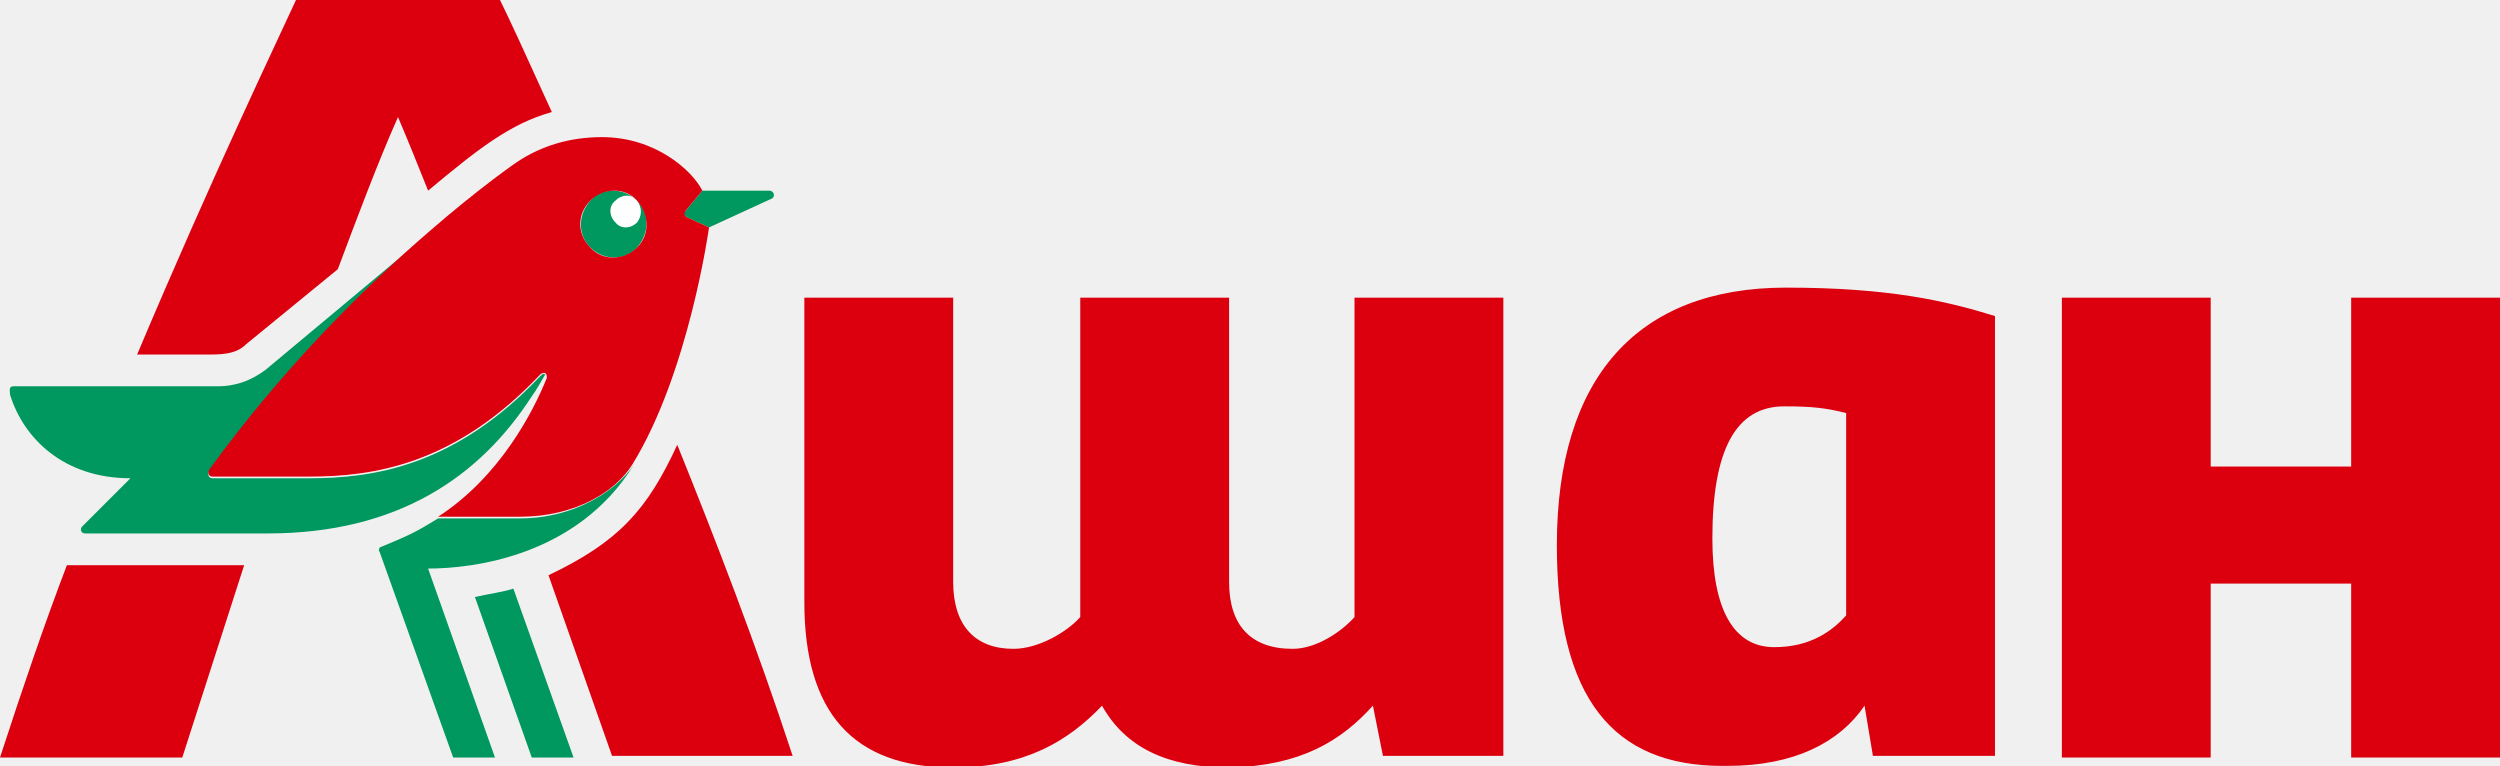
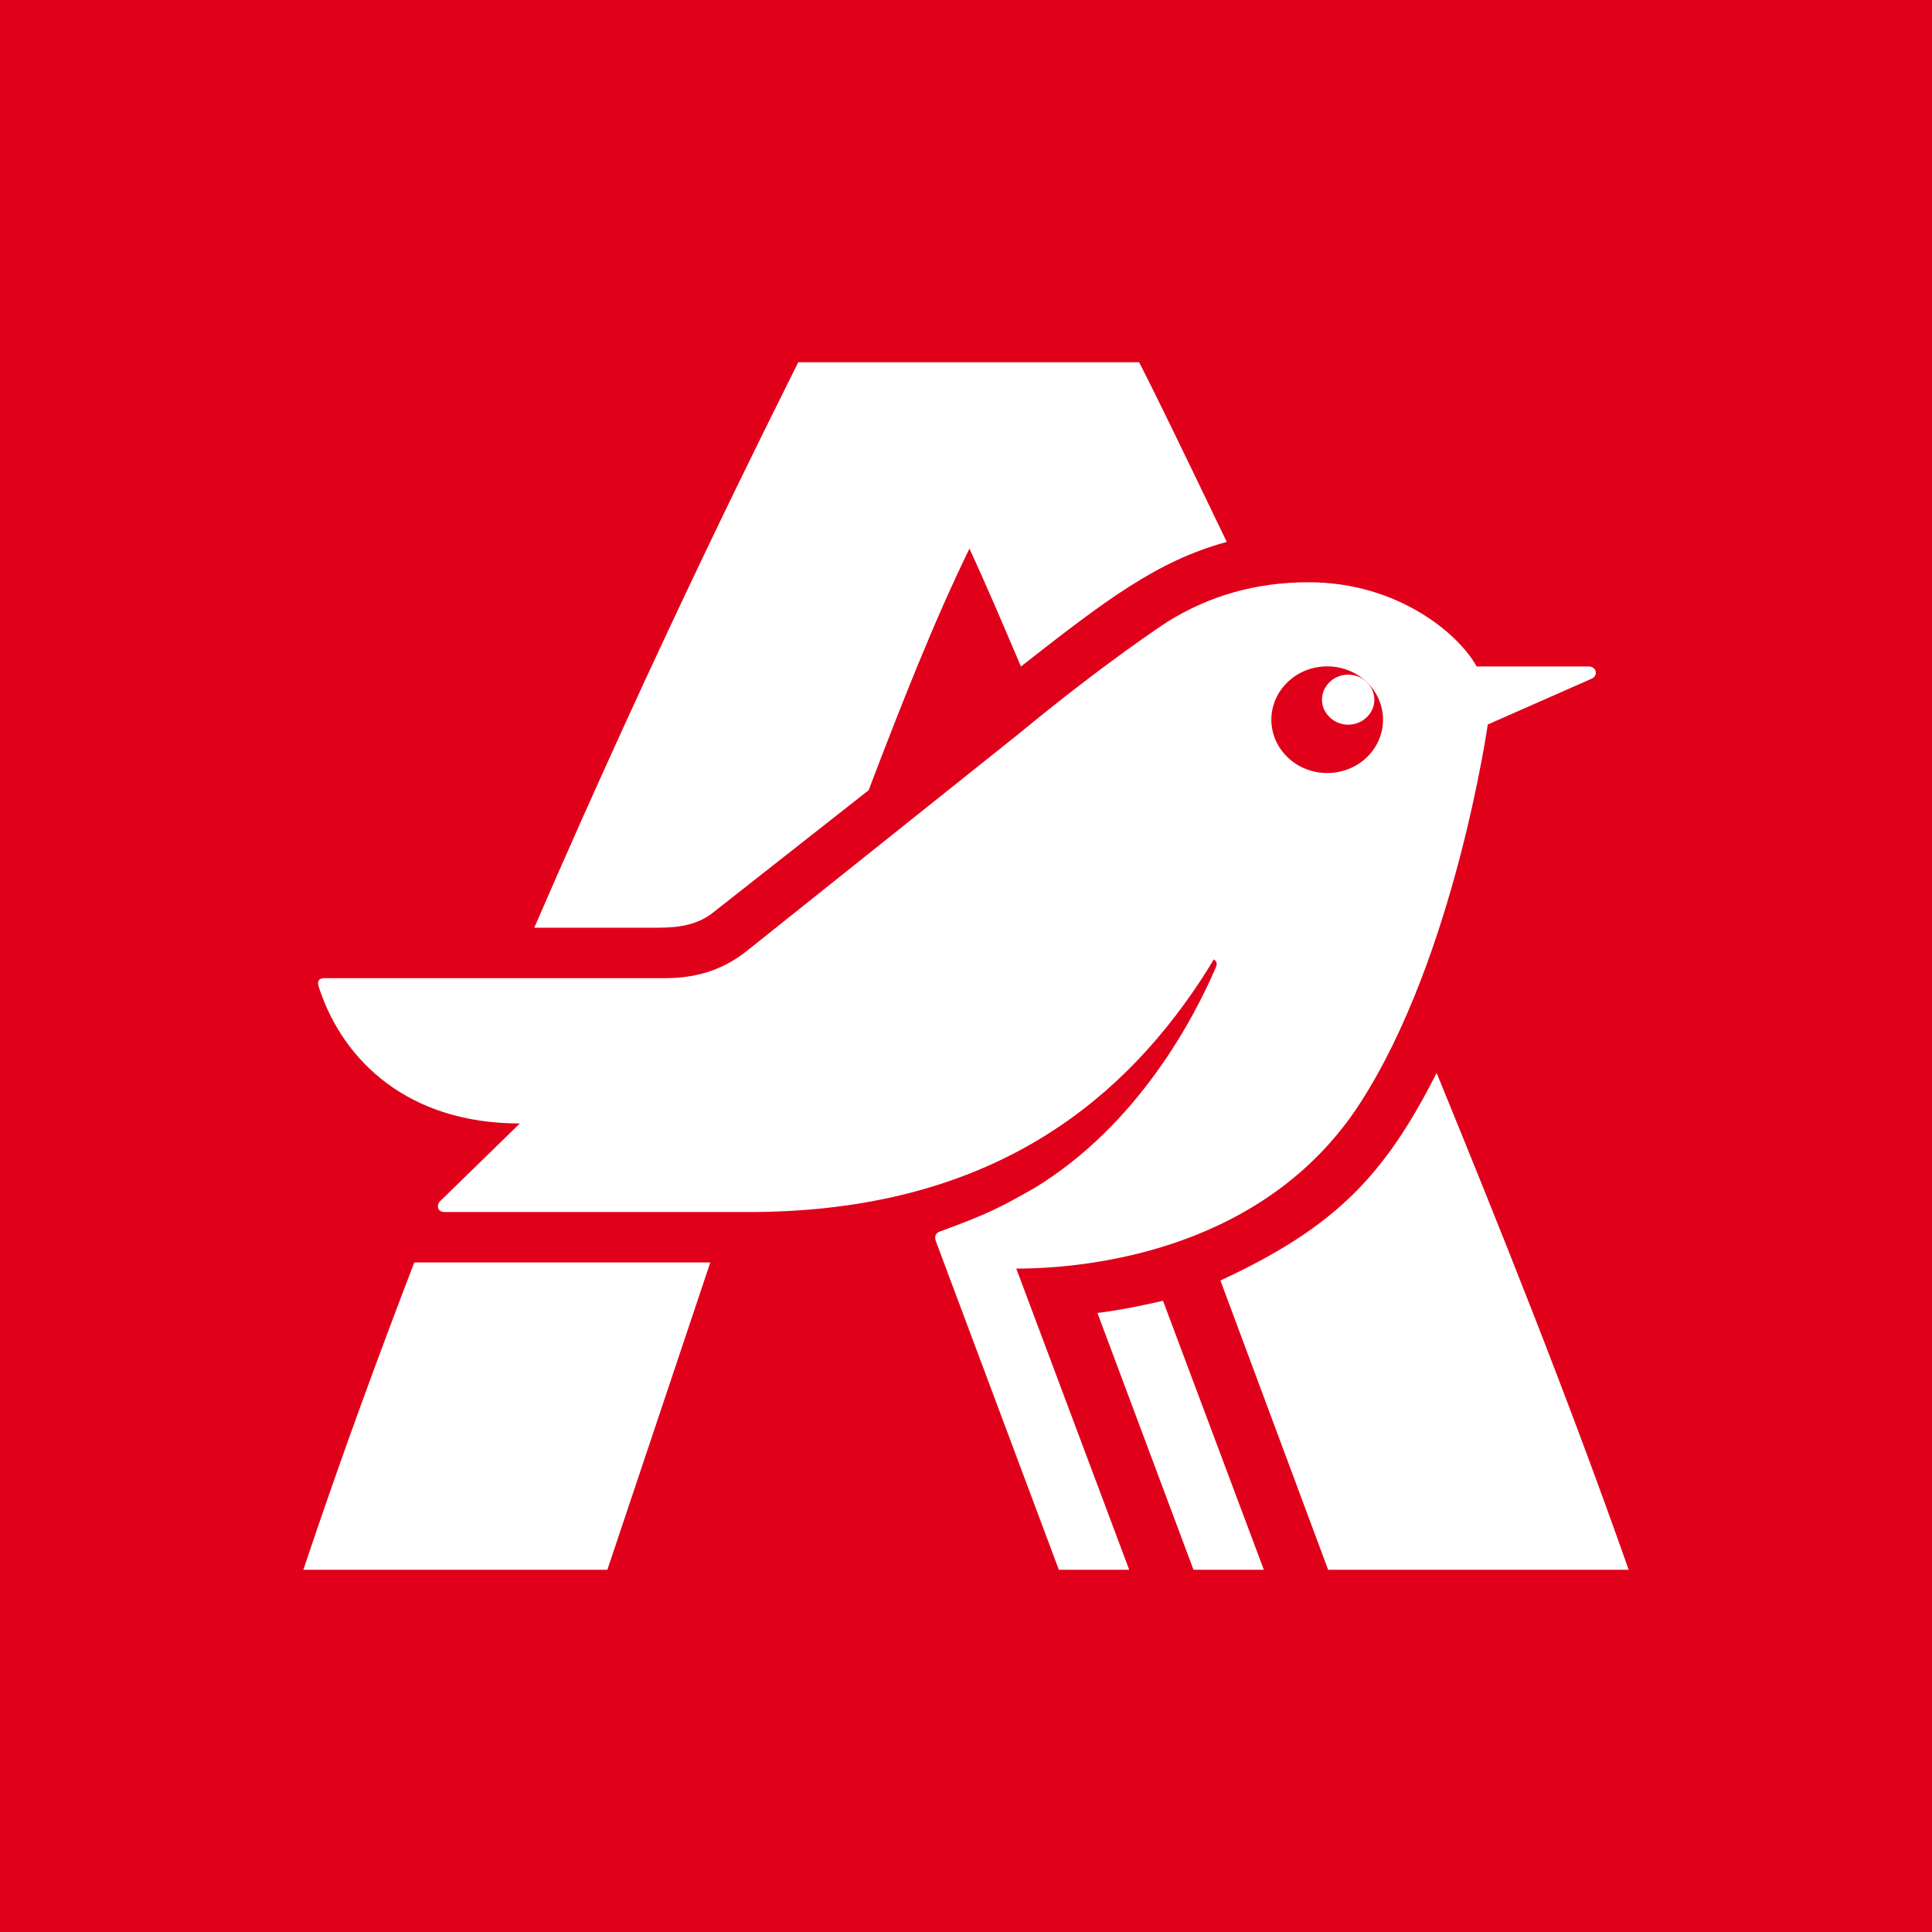
- <svg xmlns="http://www.w3.org/2000/svg" version="1.1" id="Слой_1" x="0px" y="0px" viewBox="0 0 149.5 45.8" style="enable-background:new 0 0 149.5 45.8;" xml:space="preserve">
-   <style type="text/css">
- 	.st0{fill:#FEFEFE;}
- 	.st1{fill:#00985F;}
- 	.st2{fill:#DC000F;}
- </style>
-   <g id="Слой_x0020_1">
-     <g id="_2853363558880">
-       <g>
-         <path class="st0" d="M36.8,12c-0.4,0.4-0.4,1,0,1.3c0.4,0.4,1,0.4,1.3,0c0.4-0.4,0.4-1,0-1.3C37.7,11.6,37.1,11.6,36.8,12z" />
-         <path class="st1" d="M46,11.4h-4l-1,1.2c-0.2,0.2-0.1,0.3,0.1,0.4l1.3,0.6l3.7-1.7C46.4,11.8,46.3,11.4,46,11.4z M31.1,31h-4.9     c-1.3,0.8-1.7,1-3.4,1.7c-0.1,0-0.2,0.2-0.1,0.3l4.4,12.3h2.5l-4-11.3c2.6,0,8.9-0.7,12.3-6.2C36.8,29.4,34.3,31,31.1,31z      M38.1,13.3c-0.4,0.4-1,0.4-1.3,0c-0.4-0.4-0.4-1,0-1.3c0.4-0.4,1-0.4,1.3,0c-0.8-0.8-2.1-0.8-2.8,0s-0.8,2,0,2.8     c0.8,0.8,2.1,0.8,2.8,0s0.8-2,0-2.8C38.4,12.4,38.4,12.9,38.1,13.3z M28.4,35.7l3.4,9.6h2.5l-3.6-10.1     C30.1,35.4,29.3,35.5,28.4,35.7z M31.8,23.7c0.3-0.4,0.5-0.8,0.8-1.3c-0.1-0.1-0.2,0-0.3,0.1c-5.1,5.4-10,6.1-13.8,6.1h-5.8     c-0.2,0-0.3-0.2-0.2-0.4C17,22,21.9,17.1,25.6,14l-9.7,8.1c-0.8,0.6-1.7,1-2.9,1H0.8c-0.3,0-0.2,0.3-0.2,0.5c0.8,2.6,3.2,5,7.2,5     l-2.9,2.9c-0.1,0.1-0.1,0.4,0.2,0.4h10.9C23.8,31.9,28.7,28.5,31.8,23.7z" />
-         <path class="st2" d="M140.6,45.3h8.9V17.8h-8.9v10.1h-8.4V17.8h-8.9v27.5h8.9V34.9h8.4V45.3z M35.3,14.8c-0.8-0.8-0.8-2,0-2.8     c0.8-0.8,2.1-0.8,2.8,0s0.8,2,0,2.8C37.3,15.6,36,15.6,35.3,14.8z M37.8,27.8c3.4-5.5,4.6-14.2,4.6-14.2L41.1,13     c-0.2-0.1-0.2-0.2-0.1-0.4l1-1.2c-0.6-1.2-2.8-3.2-6-3.2c-1.9,0-3.6,0.5-5.1,1.5c0,0-2.2,1.5-5.3,4.2c-3.7,3.2-8.6,8-13.1,14.2     c-0.1,0.2,0,0.4,0.2,0.4h5.8c3.8,0,8.7-0.7,13.8-6.1c0.1-0.1,0.2-0.1,0.3-0.1c0.1,0.1,0.1,0.2,0.1,0.3c-0.8,2-2.8,5.9-6.5,8.3     h4.9C34.4,30.9,36.8,29.4,37.8,27.8L37.8,27.8z M32.8,34.4l3.8,10.8h10.8c-2.2-6.7-4.6-12.9-6.9-18.6     C38.7,30.5,37,32.4,32.8,34.4z M0,45.3h10.9l3.7-11.5H4C2.7,37.2,1.4,41,0,45.3z M14.7,20.6l5.5-4.5c1.2-3.2,2.4-6.4,3.6-9.1     c0.6,1.4,1.2,2.9,1.8,4.4c3-2.5,4.9-4,7.4-4.7C31.5,3.4,30.4,1,29.9,0H17.7c-1,2.2-4.9,10.3-9.5,21.2h4.4     C13.5,21.2,14.2,21.1,14.7,20.6z M82.1,42.2l0.6,3h7.2V17.8H81v19.1c-0.8,0.9-2.3,1.9-3.7,1.9c-2.5,0-3.8-1.4-3.8-4v-17h-8.9     v19.1c-0.8,0.9-2.5,1.9-4,1.9c-2.3,0-3.6-1.4-3.6-4v-17h-8.9v18.2c0,6.6,2.9,9.9,8.9,9.9c4.3,0,6.9-1.6,8.9-3.7     c1.4,2.5,3.9,3.7,7.6,3.7C77.8,45.8,80.2,44.3,82.1,42.2z M110.4,36.8c-0.8,0.9-2.1,1.9-4.3,1.9c-2.4,0-3.7-2.2-3.7-6.5     c0-5.3,1.4-7.9,4.3-7.9c1.7,0,2.5,0.1,3.7,0.4L110.4,36.8L110.4,36.8z M103,45.8h0.3c4,0,6.7-1.4,8.2-3.6l0.5,3h7.3V18.9     c-2.9-0.9-6.3-1.7-12.5-1.7c-8.9,0-13.7,5.4-13.7,15.4C93.1,41.8,96.5,45.8,103,45.8L103,45.8z" />
-       </g>
-     </g>
-   </g>
+ <svg xmlns="http://www.w3.org/2000/svg" width="32" height="32" viewBox="0 0 32 32" fill="none">
+   <rect width="32" height="32" fill="#E0001A" />
+   <path d="M21.329 11.296C21.689 10.95 22.276 10.952 22.637 11.296C22.997 11.642 22.997 12.199 22.637 12.545C22.276 12.89 21.689 12.89 21.329 12.545C20.967 12.199 20.967 11.642 21.329 11.296ZM22.523 18.279C24.095 15.854 24.642 12 24.642 12L26.366 11.24C26.473 11.191 26.446 11.039 26.314 11.039H24.458C24.167 10.507 23.16 9.644 21.675 9.644C20.794 9.644 20.024 9.87 19.331 10.302C19.331 10.302 18.325 10.955 16.86 12.165L12.375 15.746C12.028 16.024 11.604 16.201 11.022 16.201H5.378C5.219 16.201 5.272 16.329 5.299 16.404C5.697 17.57 6.757 18.608 8.61 18.608L7.287 19.898C7.233 19.949 7.233 20.075 7.365 20.075H12.399C16.041 20.075 18.278 18.564 19.747 16.445C19.872 16.265 19.991 16.08 20.103 15.892C20.157 15.918 20.164 15.975 20.137 16.024C19.768 16.887 18.84 18.634 17.143 19.672C16.562 20.001 16.377 20.101 15.554 20.403C15.497 20.428 15.475 20.479 15.5 20.556L17.538 26H18.703L16.833 21.012C18.049 21.012 20.951 20.705 22.523 18.279Z" fill="#ffffff" />
+   <path d="M6.862 20.91C6.279 22.429 5.661 24.099 5.024 26L10.06 26L11.765 20.91H6.862Z" fill="#ffffff" />
+   <path d="M18.177 21.747L19.768 26L20.933 26L19.263 21.545C18.946 21.618 18.576 21.696 18.177 21.747Z" fill="#ffffff" />
+   <path d="M11.843 15.089L14.387 13.089C14.917 11.697 15.475 10.278 16.057 9.087C16.35 9.721 16.619 10.357 16.91 11.039C18.309 9.944 19.163 9.29 20.319 8.976C19.602 7.483 19.104 6.456 18.867 6H13.222C12.744 6.962 10.943 10.53 8.849 15.366H10.89C11.262 15.366 11.579 15.314 11.843 15.089Z" fill="#ffffff" />
+   <path d="M22.024 11.296C21.854 11.458 21.854 11.72 22.024 11.88C22.193 12.044 22.468 12.045 22.637 11.88C22.806 11.72 22.806 11.459 22.637 11.296C22.468 11.134 22.193 11.134 22.024 11.296Z" fill="#ffffff" />
+   <path d="M20.214 21.209L21.998 26L26.976 26C25.941 23.062 24.83 20.304 23.795 17.771C22.935 19.47 22.118 20.326 20.214 21.209Z" fill="#ffffff" />
</svg>
